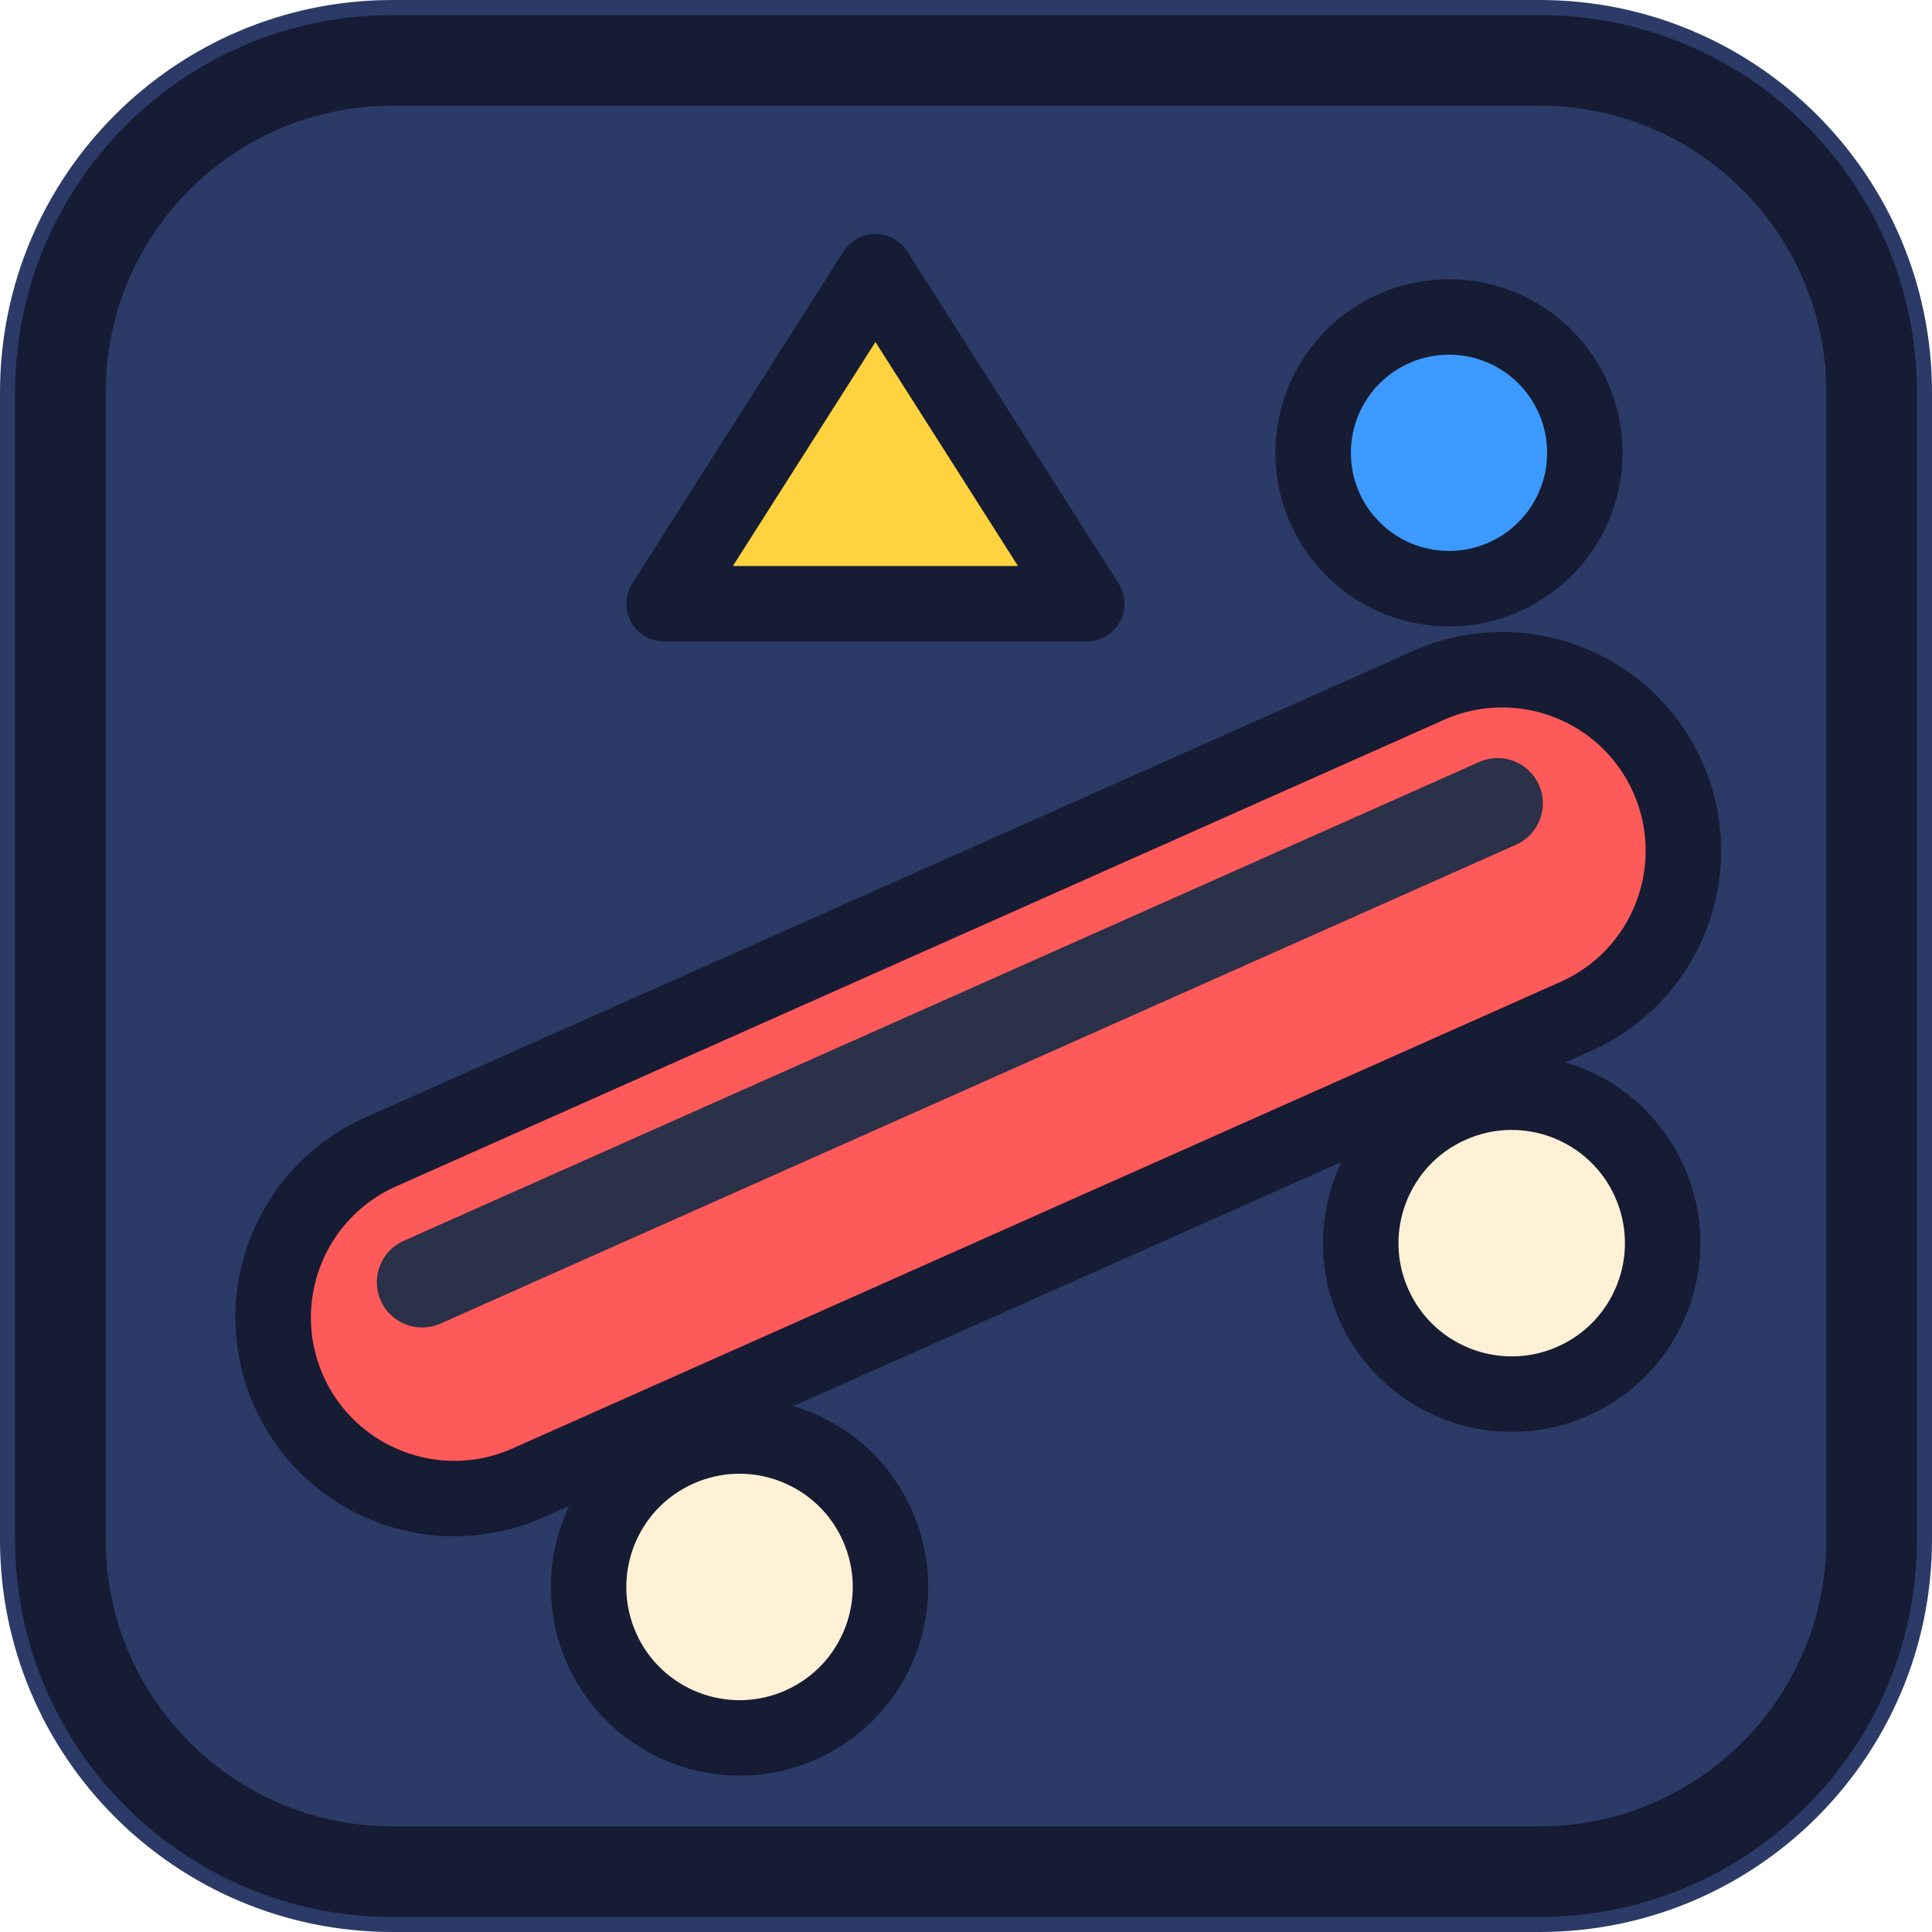
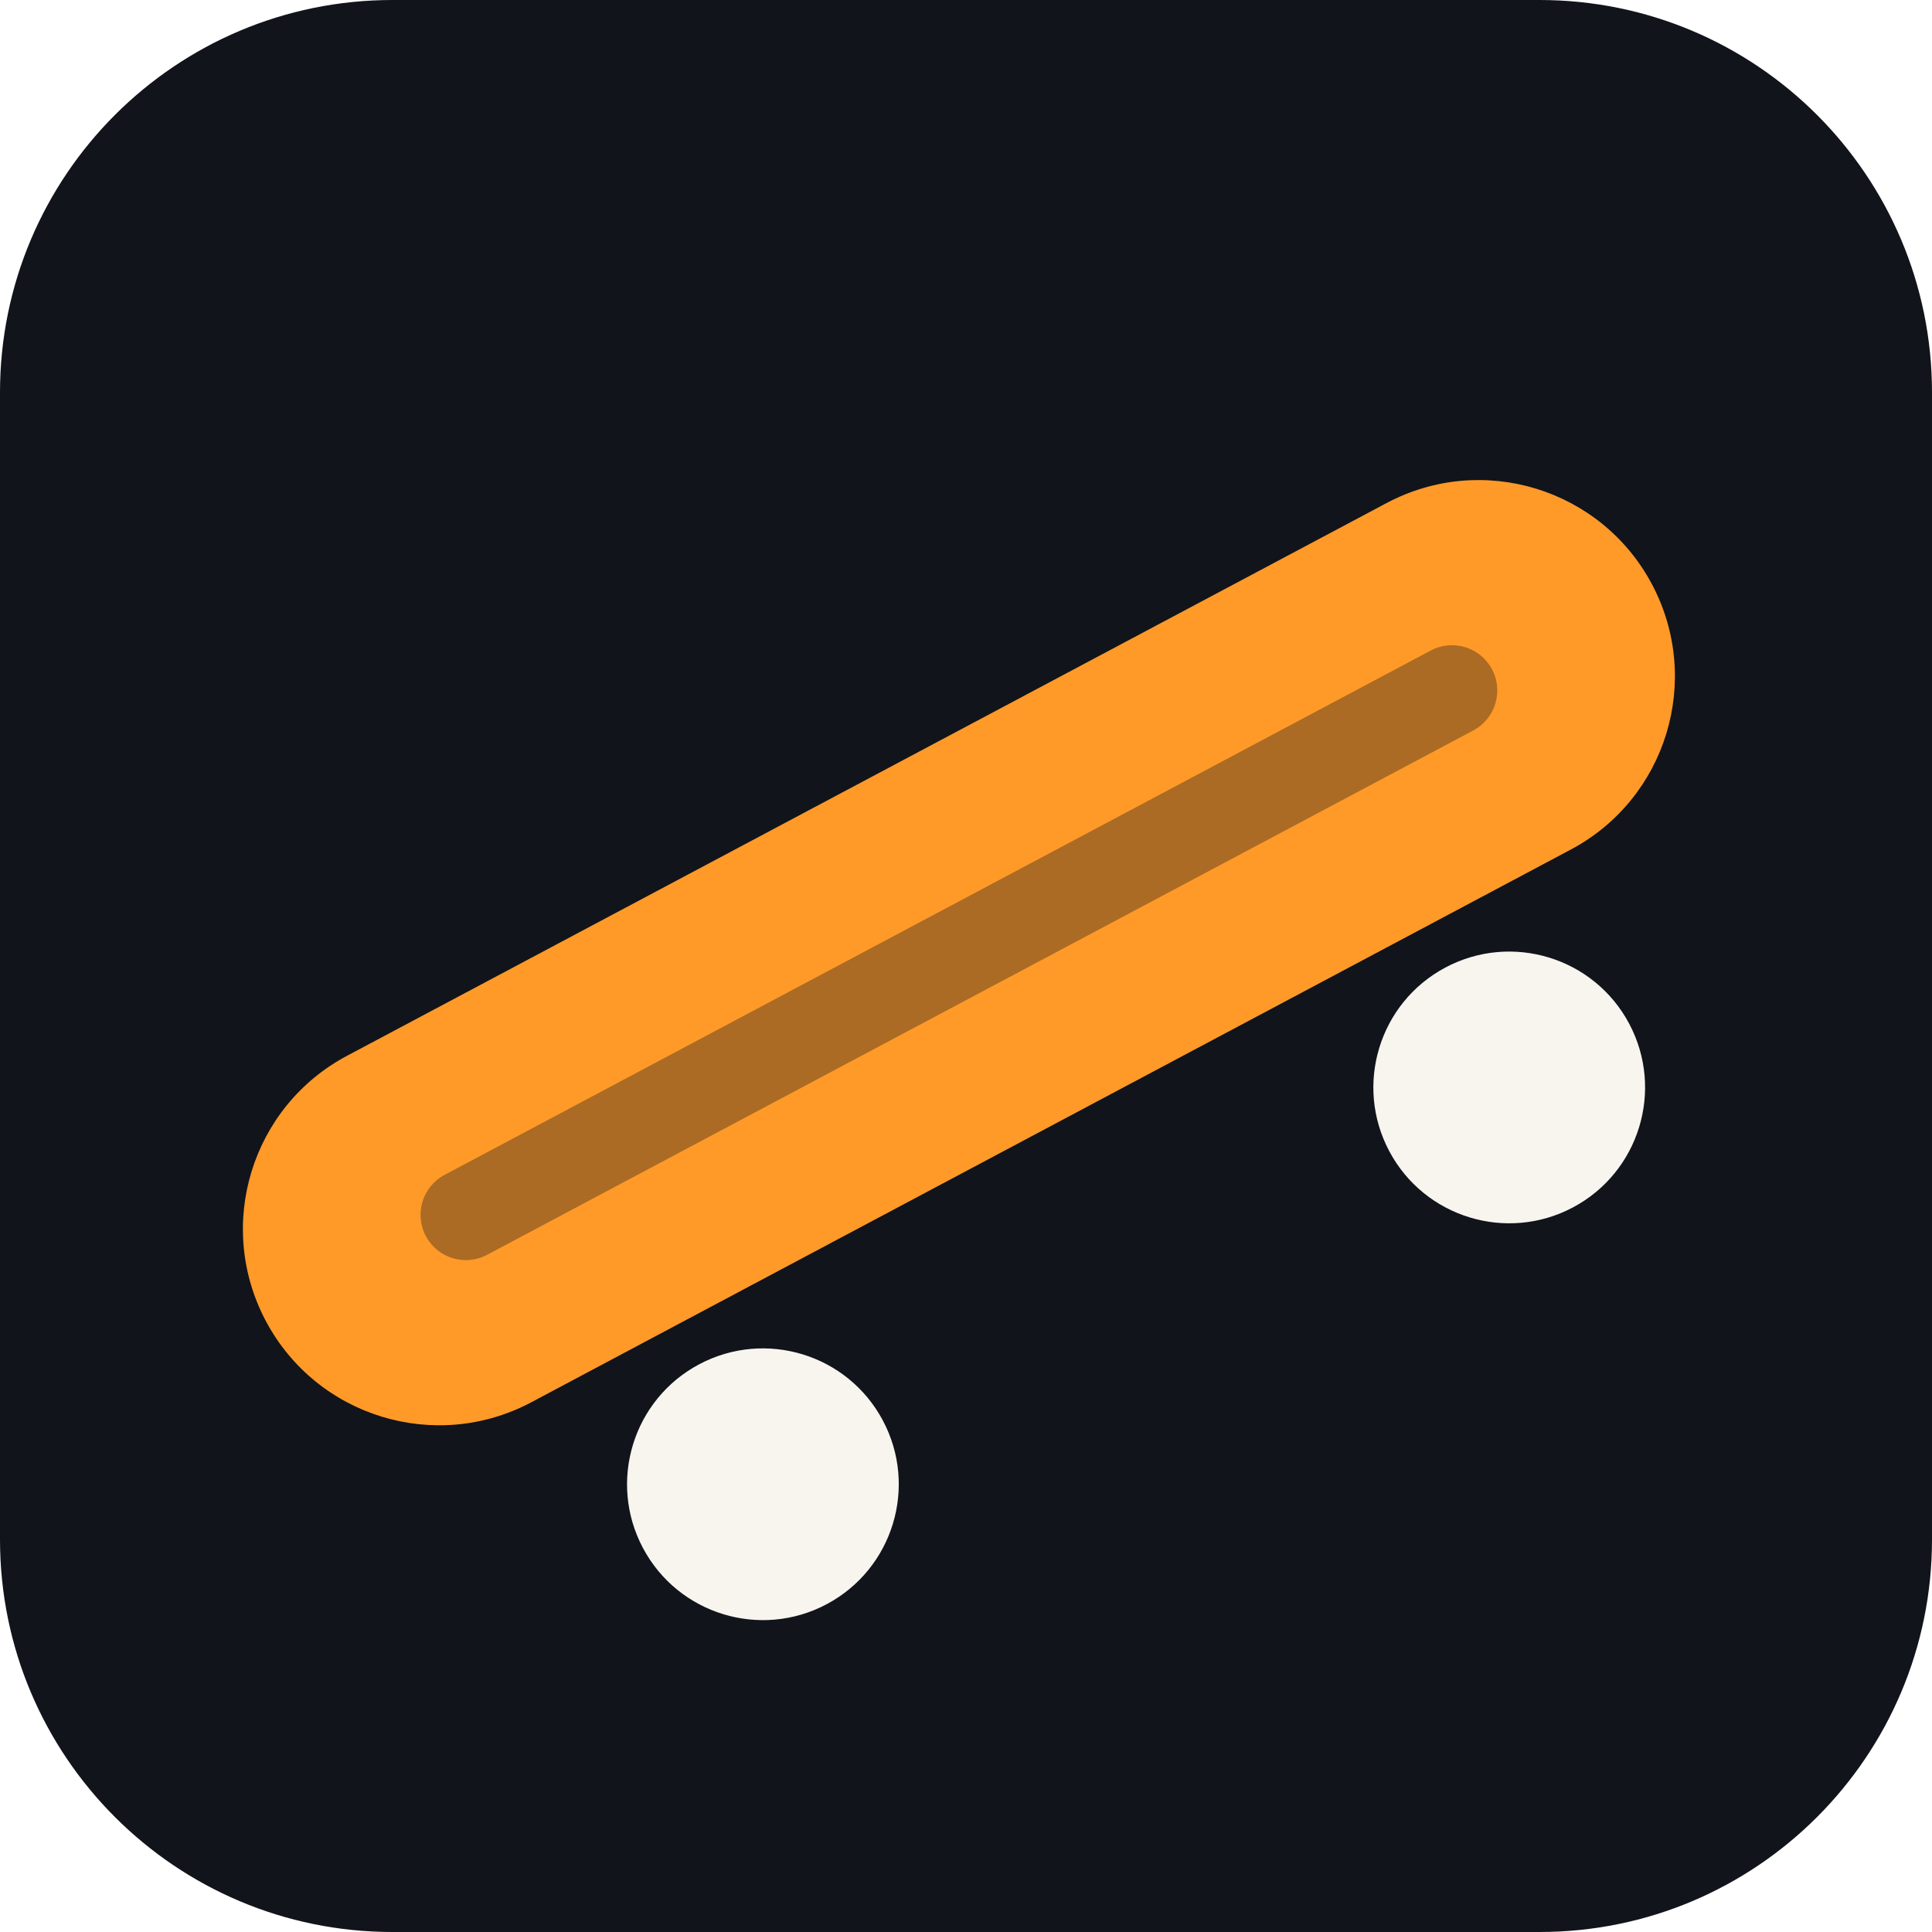
<svg xmlns="http://www.w3.org/2000/svg" viewBox="0 0 128 128" width="128" height="128">
-   <rect width="128" height="128" rx="26" fill="#2b3a67" />
-   <rect x="4" y="4" width="120" height="120" rx="22" fill="none" stroke="#161c33" stroke-width="6" />
-   <g transform="rotate(-24 64 70)">
-     <rect x="14" y="60" width="100" height="24" rx="12" fill="#ff5a5a" stroke="#161c33" stroke-width="5" />
-     <rect x="22" y="66" width="84" height="6" rx="3" fill="#2b3148" />
-     <circle cx="36" cy="96" r="10" fill="#fff1d6" stroke="#161c33" stroke-width="5" />
-     <circle cx="92" cy="96" r="10" fill="#fff1d6" stroke="#161c33" stroke-width="5" />
+   <rect width="128" height="128" rx="26" fill="#11141b" />
+   <g transform="rotate(-28 64 64)">
+     <rect x="12" y="50" width="104" height="26" rx="13" fill="#ff9a29" />
+     <rect x="24" y="60" width="80" height="6" rx="3" fill="#11141b" opacity="0.35" />
+     <circle cx="36" cy="88" r="9" fill="#f7f5ee" />
+     <circle cx="92" cy="88" r="9" fill="#f7f5ee" />
  </g>
-   <path d="M44 40 L58 18 L72 40 Z" fill="#ffd23f" stroke="#161c33" stroke-width="5" stroke-linejoin="round" />
-   <circle cx="96" cy="30" r="9" fill="#3d9bff" stroke="#161c33" stroke-width="5" />
</svg>
